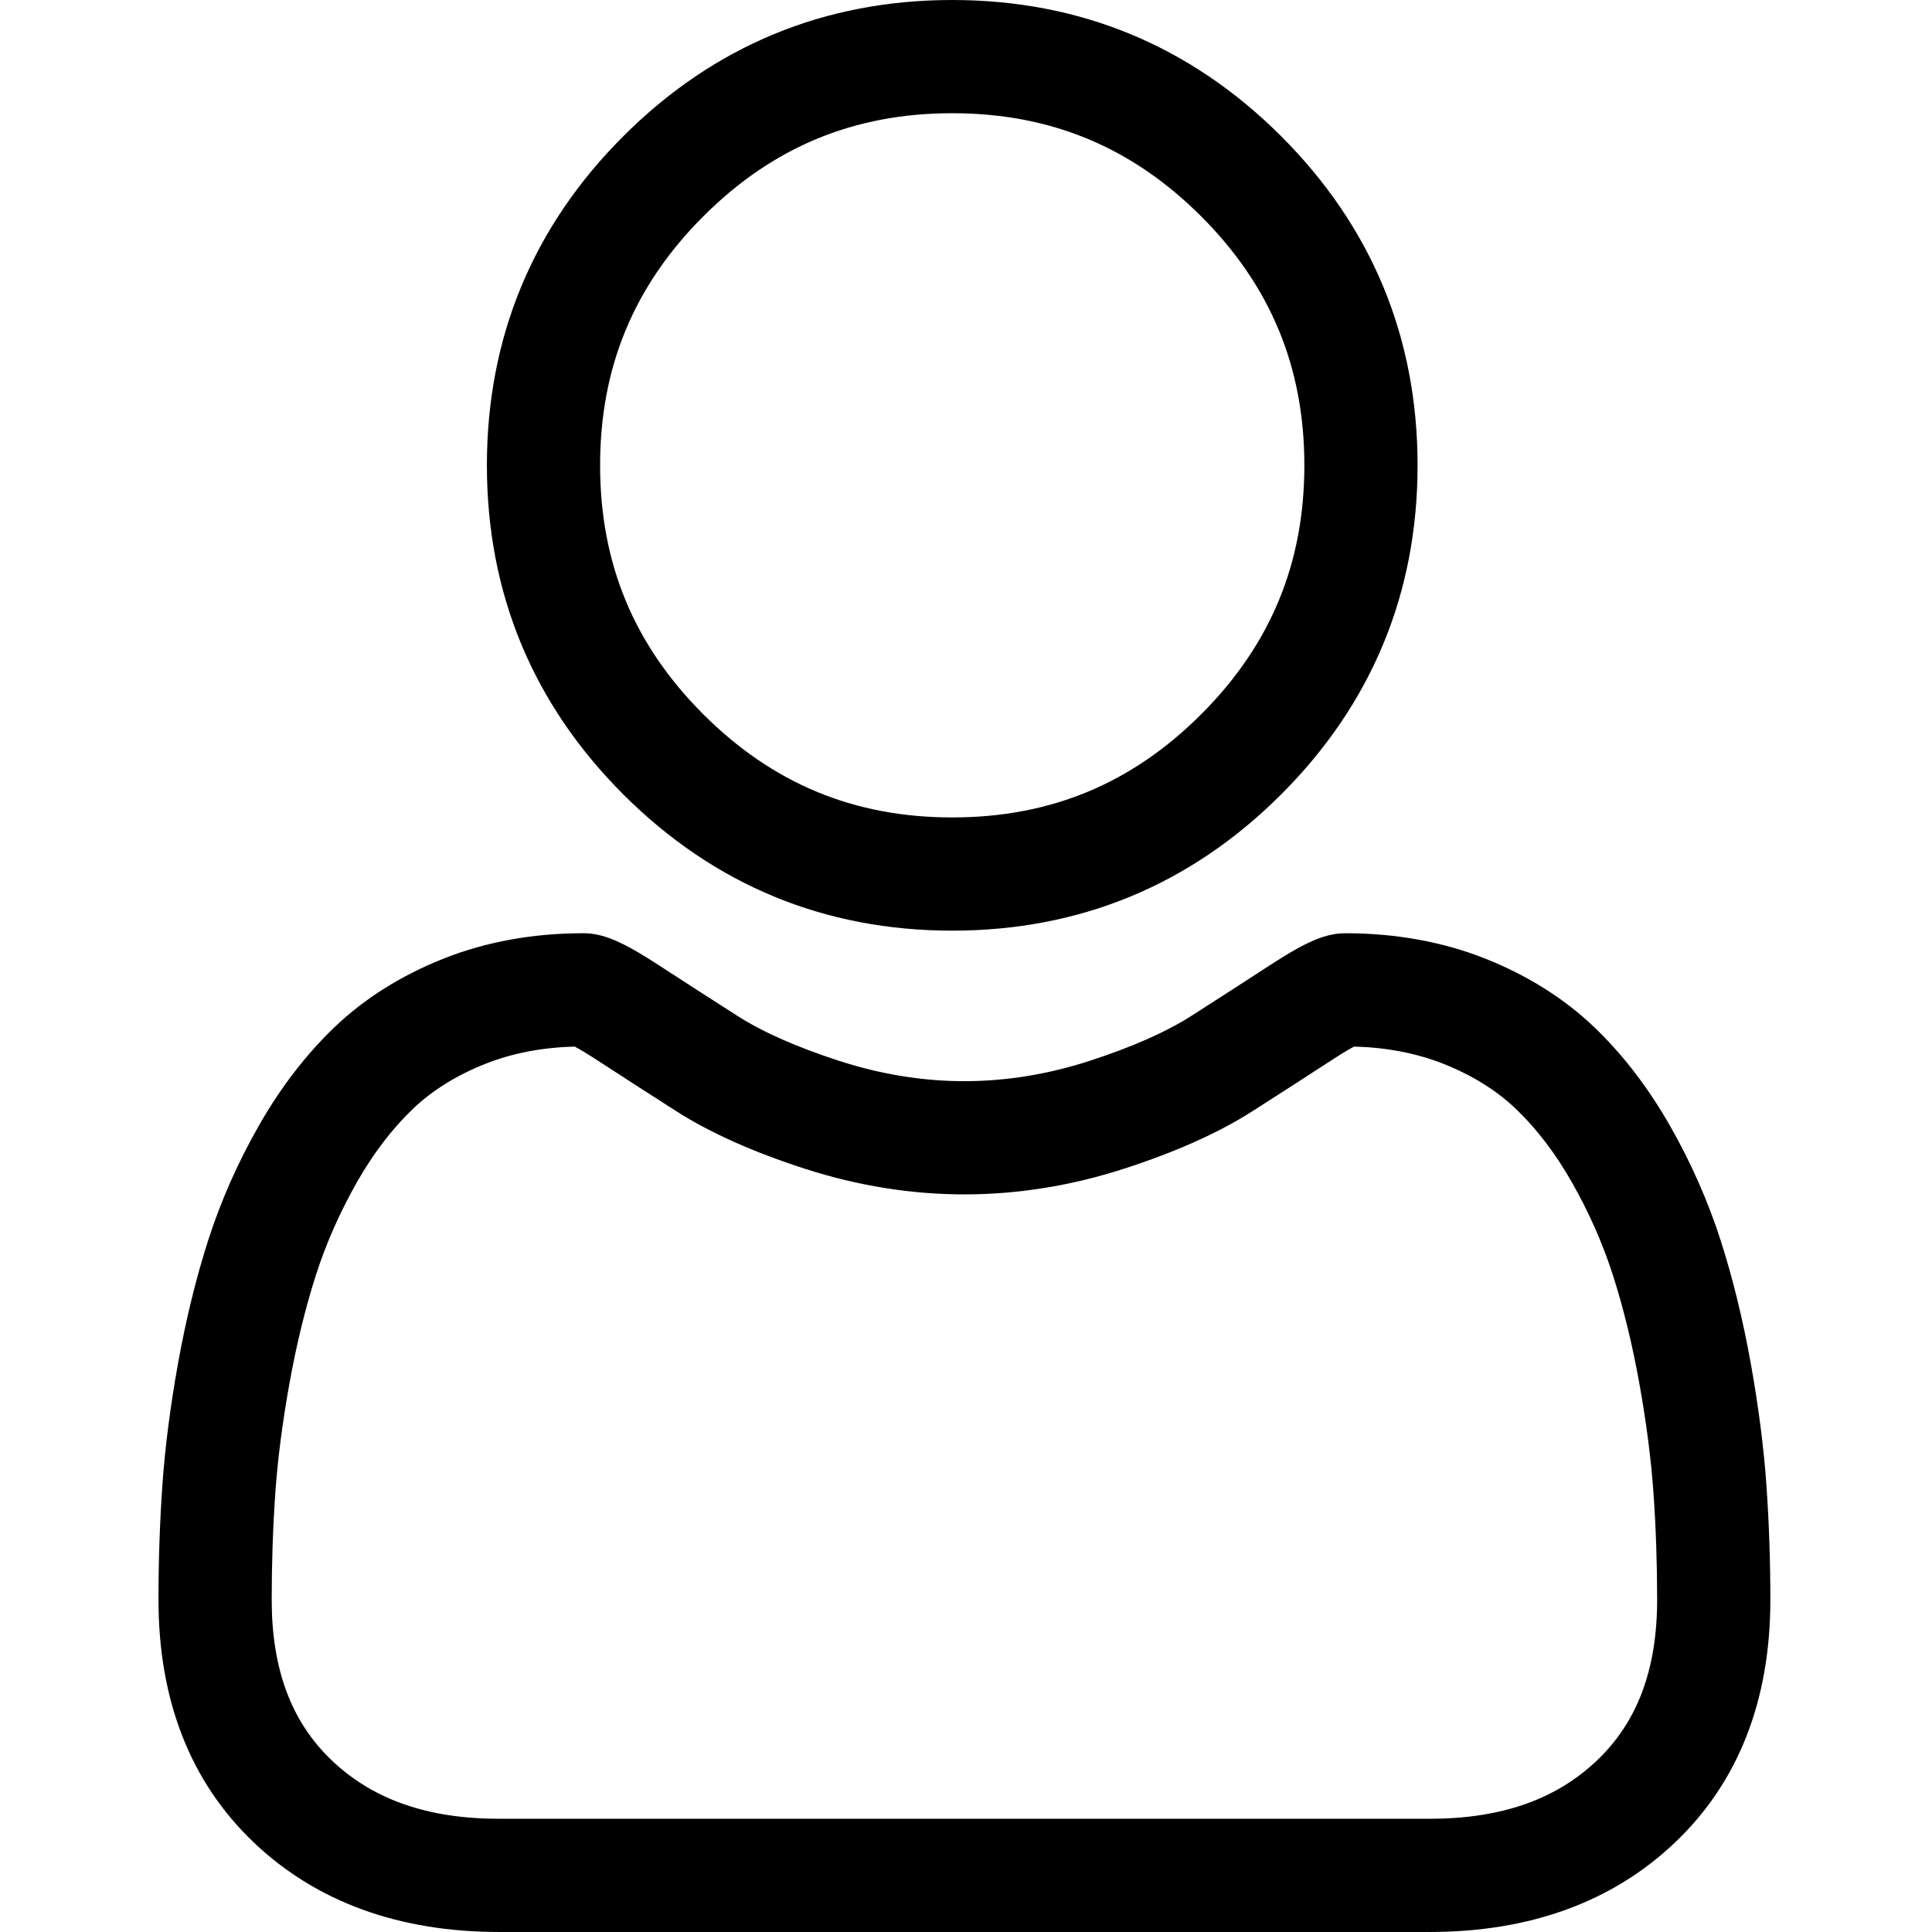
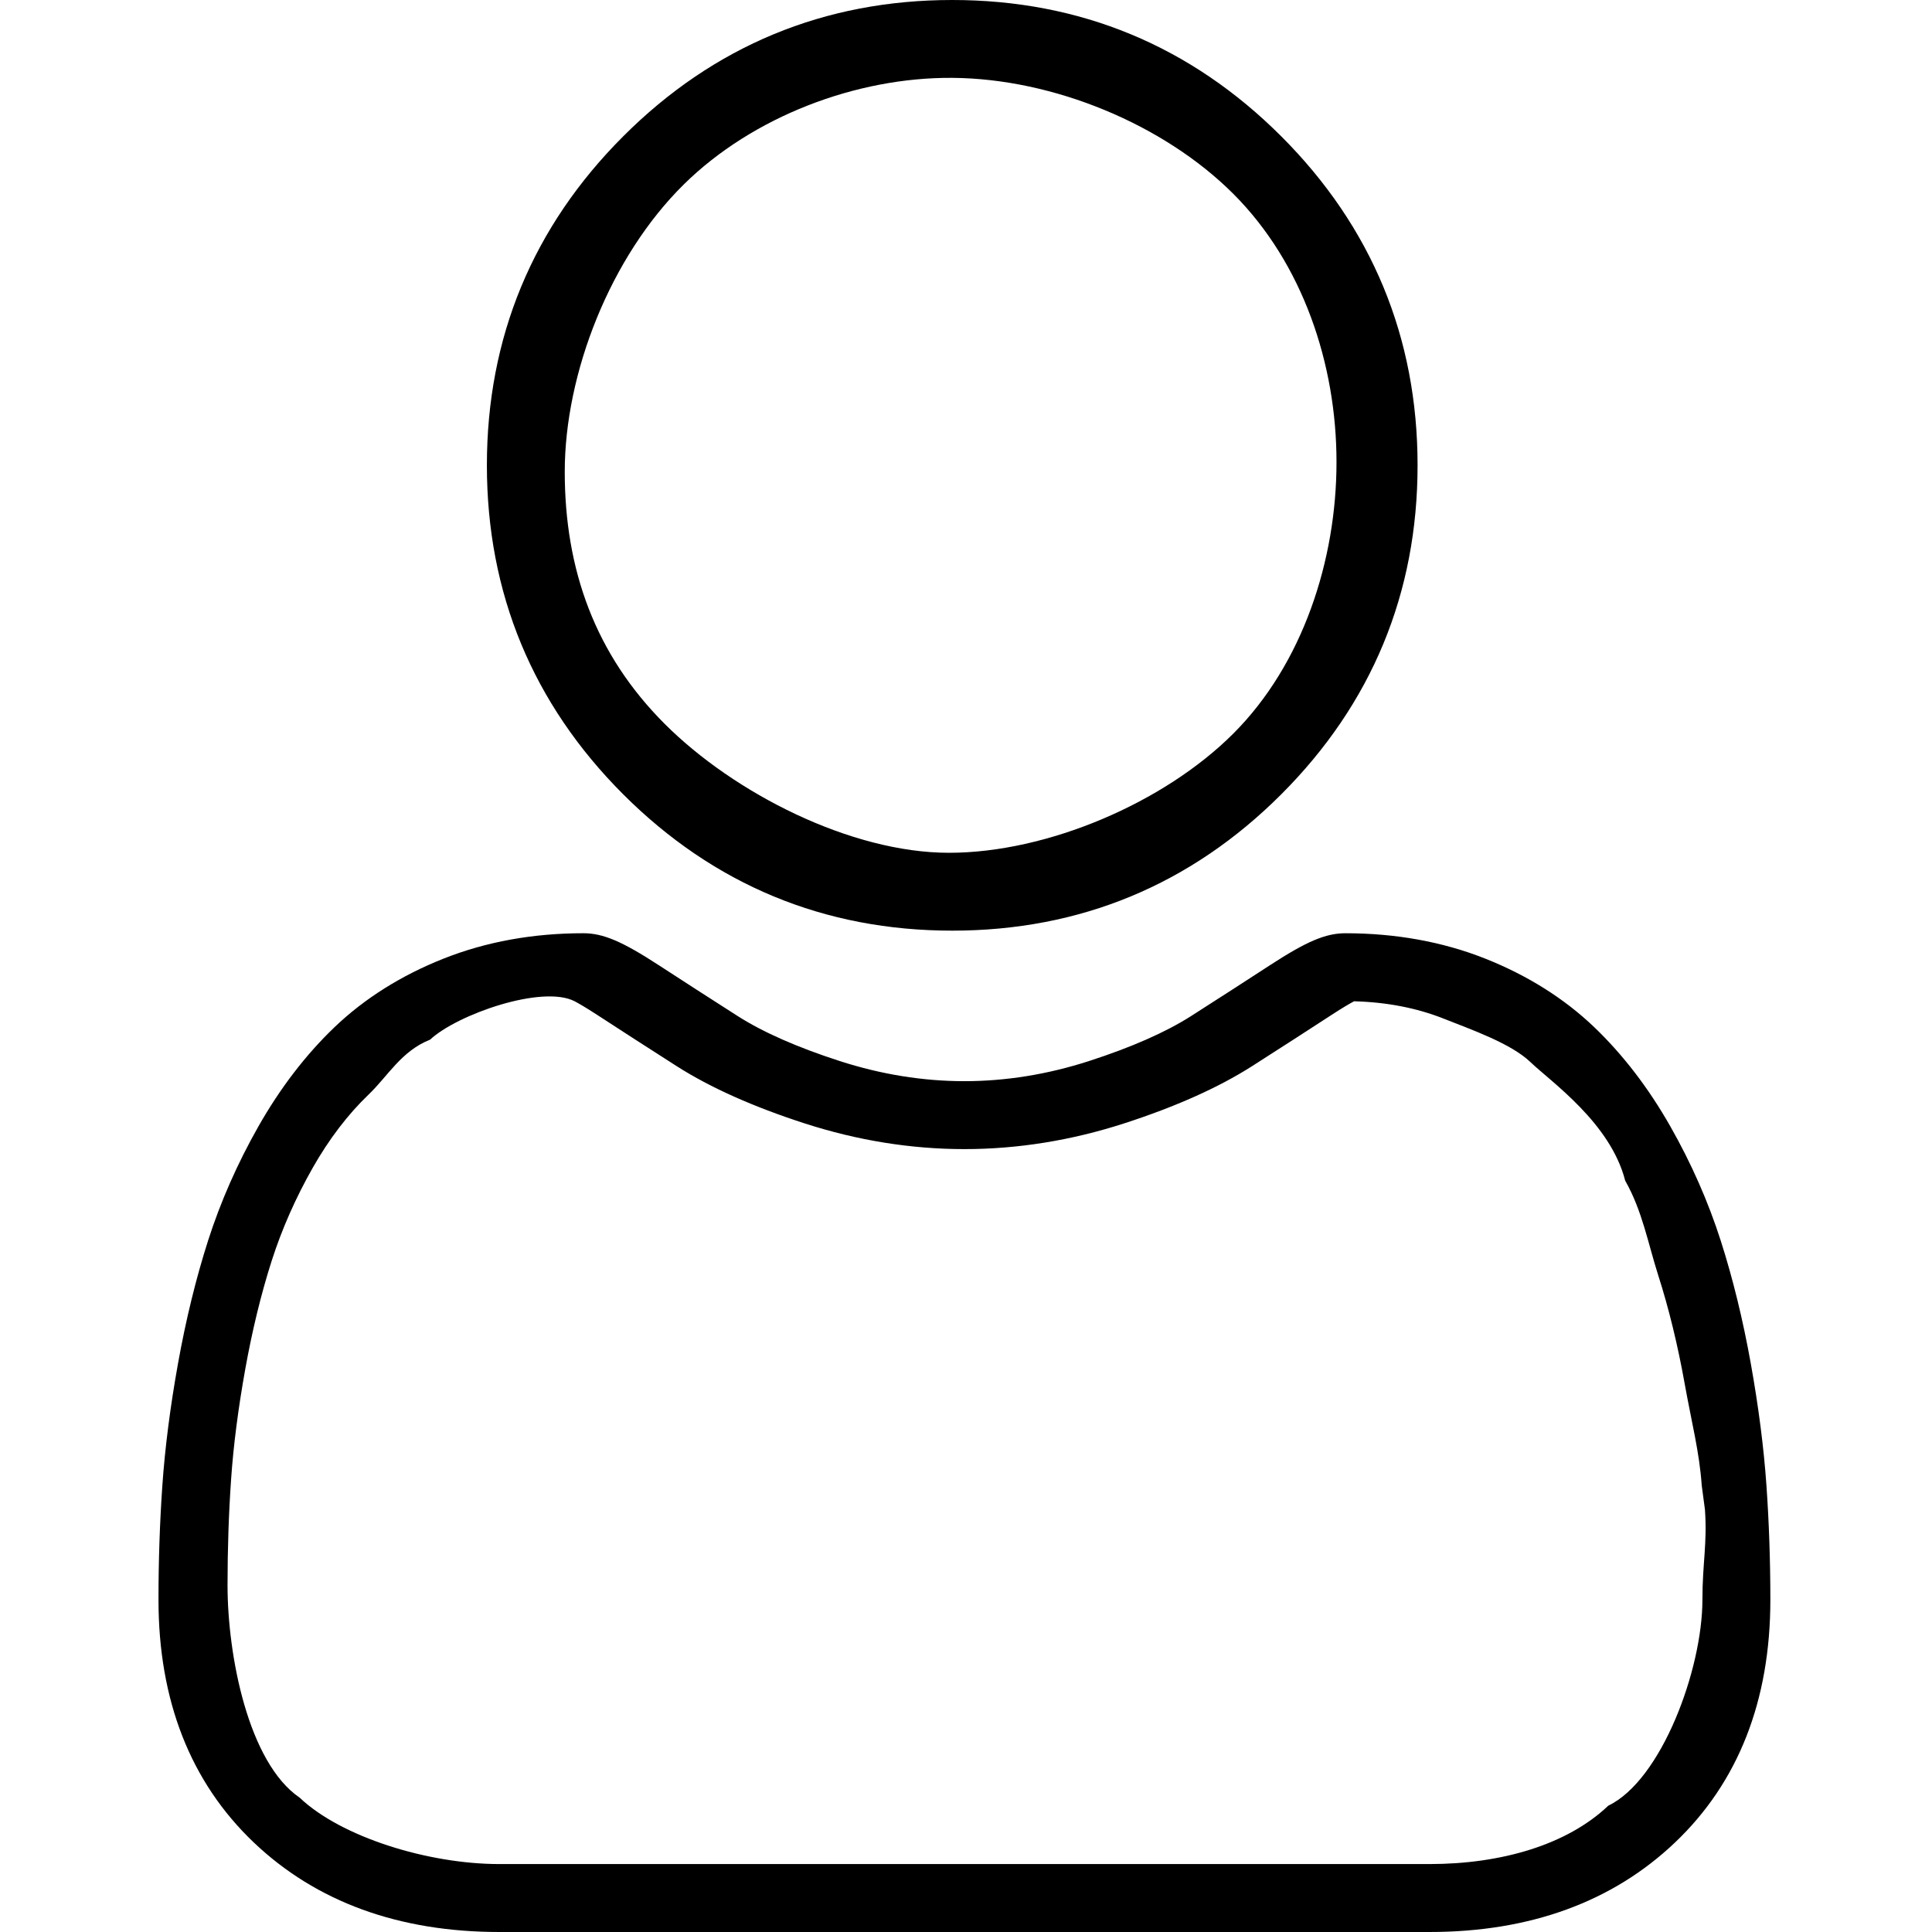
- <svg xmlns="http://www.w3.org/2000/svg" viewBox="-42 0 512 512.001">
-   <path d="m210.352 246.633c33.883 0 63.219-12.152 87.195-36.129 23.969-23.973 36.125-53.305 36.125-87.191 0-33.875-12.152-63.211-36.129-87.191-23.977-23.969-53.312-36.121-87.191-36.121-33.887 0-63.219 12.152-87.191 36.125s-36.129 53.309-36.129 87.188c0 33.887 12.156 63.223 36.129 87.195 23.98 23.969 53.316 36.125 87.191 36.125zm-65.973-189.293c18.395-18.395 39.973-27.336 65.973-27.336 25.996 0 47.578 8.941 65.977 27.336 18.395 18.398 27.34 39.98 27.34 65.973 0 26-8.945 47.578-27.34 65.977-18.398 18.398-39.98 27.34-65.977 27.34-25.992 0-47.57-8.945-65.973-27.34-18.398-18.395-27.344-39.977-27.344-65.977 0-25.992 8.945-47.574 27.344-65.973zm0 0" />
-   <path d="m426.129 393.703c-.691-9.977-2.09-20.859-4.148-32.352-2.078-11.578-4.754-22.523-7.957-32.527-3.312-10.34-7.809-20.551-13.375-30.336-5.77-10.156-12.551-19-20.16-26.277-7.957-7.613-17.699-13.734-28.965-18.199-11.227-4.441-23.668-6.691-36.977-6.691-5.227 0-10.281 2.145-20.043 8.5-6.008 3.918-13.035 8.449-20.879 13.461-6.707 4.273-15.793 8.277-27.016 11.902-10.949 3.543-22.066 5.34-33.043 5.34-10.969 0-22.086-1.797-33.043-5.34-11.211-3.621-20.301-7.625-26.996-11.898-7.77-4.965-14.801-9.496-20.898-13.469-9.754-6.355-14.809-8.5-20.035-8.5-13.312 0-25.75 2.254-36.973 6.699-11.258 4.457-21.004 10.578-28.969 18.199-7.609 7.281-14.391 16.121-20.156 26.273-5.559 9.785-10.059 19.992-13.371 30.34-3.199 10.004-5.875 20.945-7.953 32.523-2.062 11.477-3.457 22.363-4.148 32.363-.68 9.777-1.023 19.953-1.023 30.234 0 26.727 8.496 48.363 25.25 64.32 16.547 15.746 38.438 23.73 65.066 23.73h246.531c26.621 0 48.512-7.984 65.062-23.73 16.758-15.945 25.254-37.59 25.254-64.324-.004-10.316-.352-20.492-1.035-30.242zm-44.906 72.828c-10.934 10.406-25.449 15.465-44.379 15.465h-246.527c-18.934 0-33.449-5.059-44.379-15.461-10.723-10.207-15.934-24.141-15.934-42.586 0-9.594.316-19.066.949-28.16.617-8.922 1.879-18.723 3.75-29.137 1.848-10.285 4.199-19.938 6.996-28.676 2.684-8.379 6.344-16.676 10.883-24.668 4.332-7.617 9.316-14.152 14.816-19.418 5.145-4.926 11.629-8.957 19.27-11.98 7.066-2.797 15.008-4.328 23.629-4.559 1.051.559 2.922 1.625 5.953 3.602 6.168 4.02 13.277 8.605 21.137 13.625 8.859 5.648 20.273 10.75 33.91 15.152 13.941 4.508 28.16 6.797 42.273 6.797 14.113 0 28.336-2.289 42.27-6.793 13.648-4.41 25.059-9.508 33.93-15.164 8.043-5.141 14.953-9.594 21.121-13.617 3.031-1.973 4.902-3.043 5.953-3.602 8.625.23 16.566 1.762 23.637 4.559 7.637 3.023 14.121 7.059 19.266 11.98 5.5 5.262 10.484 11.797 14.816 19.422 4.543 7.988 8.207 16.289 10.887 24.66 2.801 8.75 5.156 18.398 7 28.676 1.867 10.434 3.133 20.238 3.75 29.145v.008c.637 9.059.957 18.527.961 28.148-.004 18.449-5.215 32.379-15.938 42.582zm0 0" />
+ <svg xmlns="http://www.w3.org/2000/svg" id="svg6" version="1.1" viewBox="-42 0 512 512.001">
+   <defs id="defs10" />
+   <path style="stroke-width:1;stroke-miterlimit:4;stroke-dasharray:none" id="path2" d="m 210.352,246.633 c 33.883,0 63.219,-12.152 87.195,-36.129 23.969,-23.973 36.125,-53.305 36.125,-87.191 0,-33.875 -12.152,-63.211 -36.129,-87.191 C 273.566,12.152 244.23,0 210.352,0 176.465,0 147.133,12.152 123.16,36.125 99.188,60.098 87.031,89.434 87.031,123.312 c 0,33.887 12.156,63.223 36.129,87.195 23.98,23.969 53.316,36.125 87.191,36.125 z M 139.268,48.821 c 18.164,-17.882 45.595,-28.365 71.084,-28.188 26.863,0.186 56.097,12.349 74.495,30.743 18.395,18.398 27.34,45.092 27.34,71.084 0,26 -8.945,53.541 -27.34,71.94 -18.398,18.398 -49.351,31.599 -75.347,31.599 -25.992,0 -56.941,-15.76 -75.343,-34.155 -18.398,-18.395 -26.492,-40.828 -26.492,-66.828 0,-25.992 12.009,-56.905 31.603,-76.195 z" />
+   <path style="stroke-width:1;stroke-miterlimit:4;stroke-dasharray:none" id="path4" d="m 426.129,393.703 c -0.691,-9.977 -2.09,-20.859 -4.148,-32.352 -2.078,-11.578 -4.754,-22.523 -7.957,-32.527 -3.312,-10.34 -7.809,-20.551 -13.375,-30.336 -5.77,-10.156 -12.551,-19 -20.16,-26.277 -7.957,-7.613 -17.699,-13.734 -28.965,-18.199 -11.227,-4.441 -23.668,-6.691 -36.977,-6.691 -5.227,0 -10.281,2.145 -20.043,8.5 -6.008,3.918 -13.035,8.449 -20.879,13.461 -6.707,4.273 -15.793,8.277 -27.016,11.902 -10.949,3.543 -22.066,5.34 -33.043,5.34 -10.969,0 -22.086,-1.797 -33.043,-5.34 -11.211,-3.621 -20.301,-7.625 -26.996,-11.898 -7.77,-4.965 -14.801,-9.496 -20.898,-13.469 -9.754,-6.355 -14.809,-8.5 -20.035,-8.5 -13.312,0 -25.75,2.254 -36.973,6.699 -11.258,4.457 -21.004,10.578 -28.969,18.199 -7.609,7.281 -14.391,16.121 -20.156,26.273 C 20.938,308.273 16.438,318.48 13.125,328.828 9.926,338.832 7.25,349.773 5.172,361.352 3.109,372.828 1.715,383.715 1.023,393.715 0.344,403.492 0,413.668 0,423.949 0,450.676 8.496,472.312 25.25,488.27 41.797,504.016 63.688,512 90.316,512 H 336.848 c 26.621,0 48.512,-7.984 65.062,-23.73 16.758,-15.945 25.254,-37.59 25.254,-64.324 -0.004,-10.316 -0.352,-20.492 -1.035,-30.242 z m -41.925,84.828 c -10.934,10.406 -28.431,15.465 -47.36,15.465 H 90.316 c -18.934,0 -41.968,-7.188 -52.897,-17.591 -13.704,-9.355 -19.119,-37.844 -19.119,-56.29 0,-9.594 0.316,-19.066 0.949,-28.16 0.617,-8.922 1.879,-18.723 3.75,-29.137 1.848,-10.285 4.199,-19.938 6.996,-28.676 2.684,-8.379 6.344,-16.676 10.883,-24.668 4.332,-7.617 9.316,-14.152 14.816,-19.418 5.145,-4.926 8.647,-11.513 16.288,-14.536 7.066,-6.63 29.693,-14.624 38.314,-10.17 1.051,0.559 2.922,1.625 5.953,3.602 6.168,4.02 13.277,8.605 21.137,13.625 8.859,5.648 20.273,10.75 33.91,15.152 13.941,4.508 28.16,6.797 42.273,6.797 14.113,0 28.336,-2.289 42.27,-6.793 13.648,-4.41 25.059,-9.508 33.93,-15.164 8.043,-5.141 14.953,-9.594 21.121,-13.617 3.031,-1.973 4.902,-3.043 5.953,-3.602 8.625,0.23 16.566,1.762 23.637,4.559 7.637,3.023 17.954,6.633 23.099,11.555 5.5,5.262 21.207,16.13 25.113,31.422 4.543,7.988 6.077,16.715 8.757,25.086 2.801,8.75 5.156,18.398 7,28.676 1.867,10.434 3.911,18.109 4.528,27.015 l 0.852,6.397 c 0.637,9.059 -0.673,14.268 -0.669,23.889 -0.004,18.449 -10.826,47.786 -24.956,54.582 z" />
+   <path id="path837" d="m -203.853,217.224 90.297,-107.334 60.482,115.853 L 56.815,193.372 -14.741,325.409 -175.742,373.114 -247.298,230.001 Z" style="fill:none;stroke:#000000;stroke-width:0;stroke-linecap:butt;stroke-linejoin:miter;stroke-opacity:1;stroke-miterlimit:4;stroke-dasharray:none" />
</svg>
